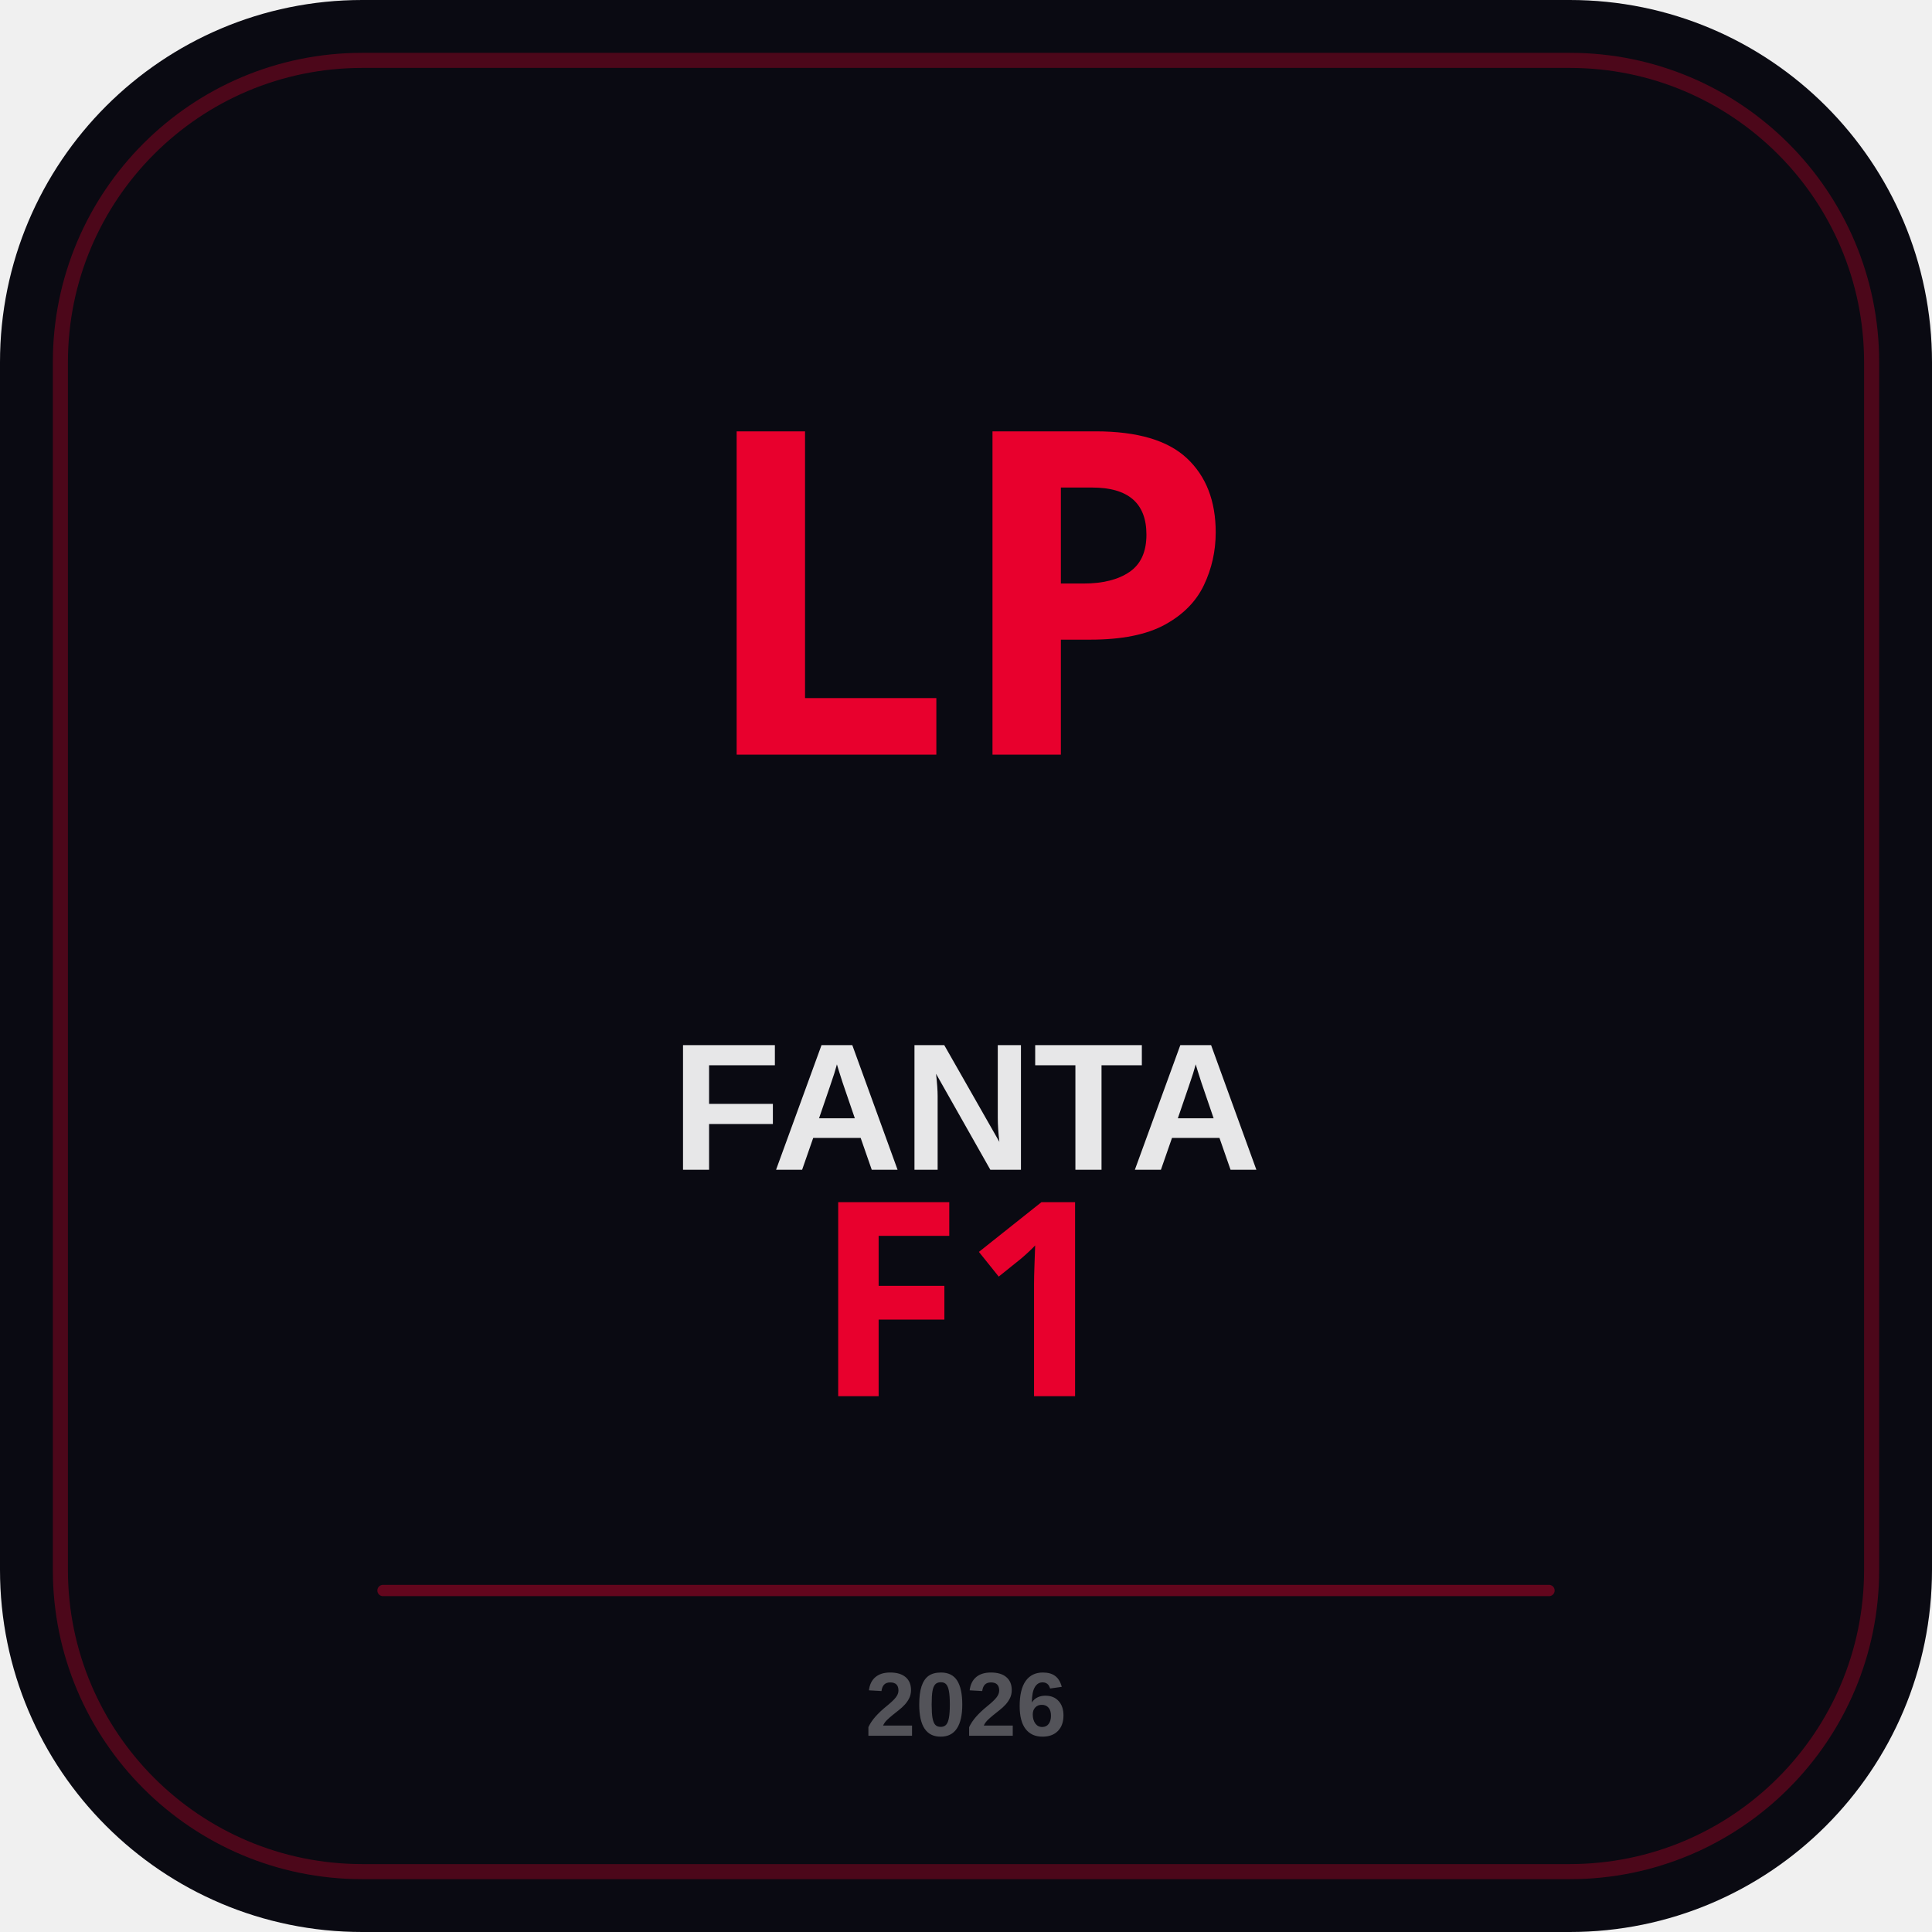
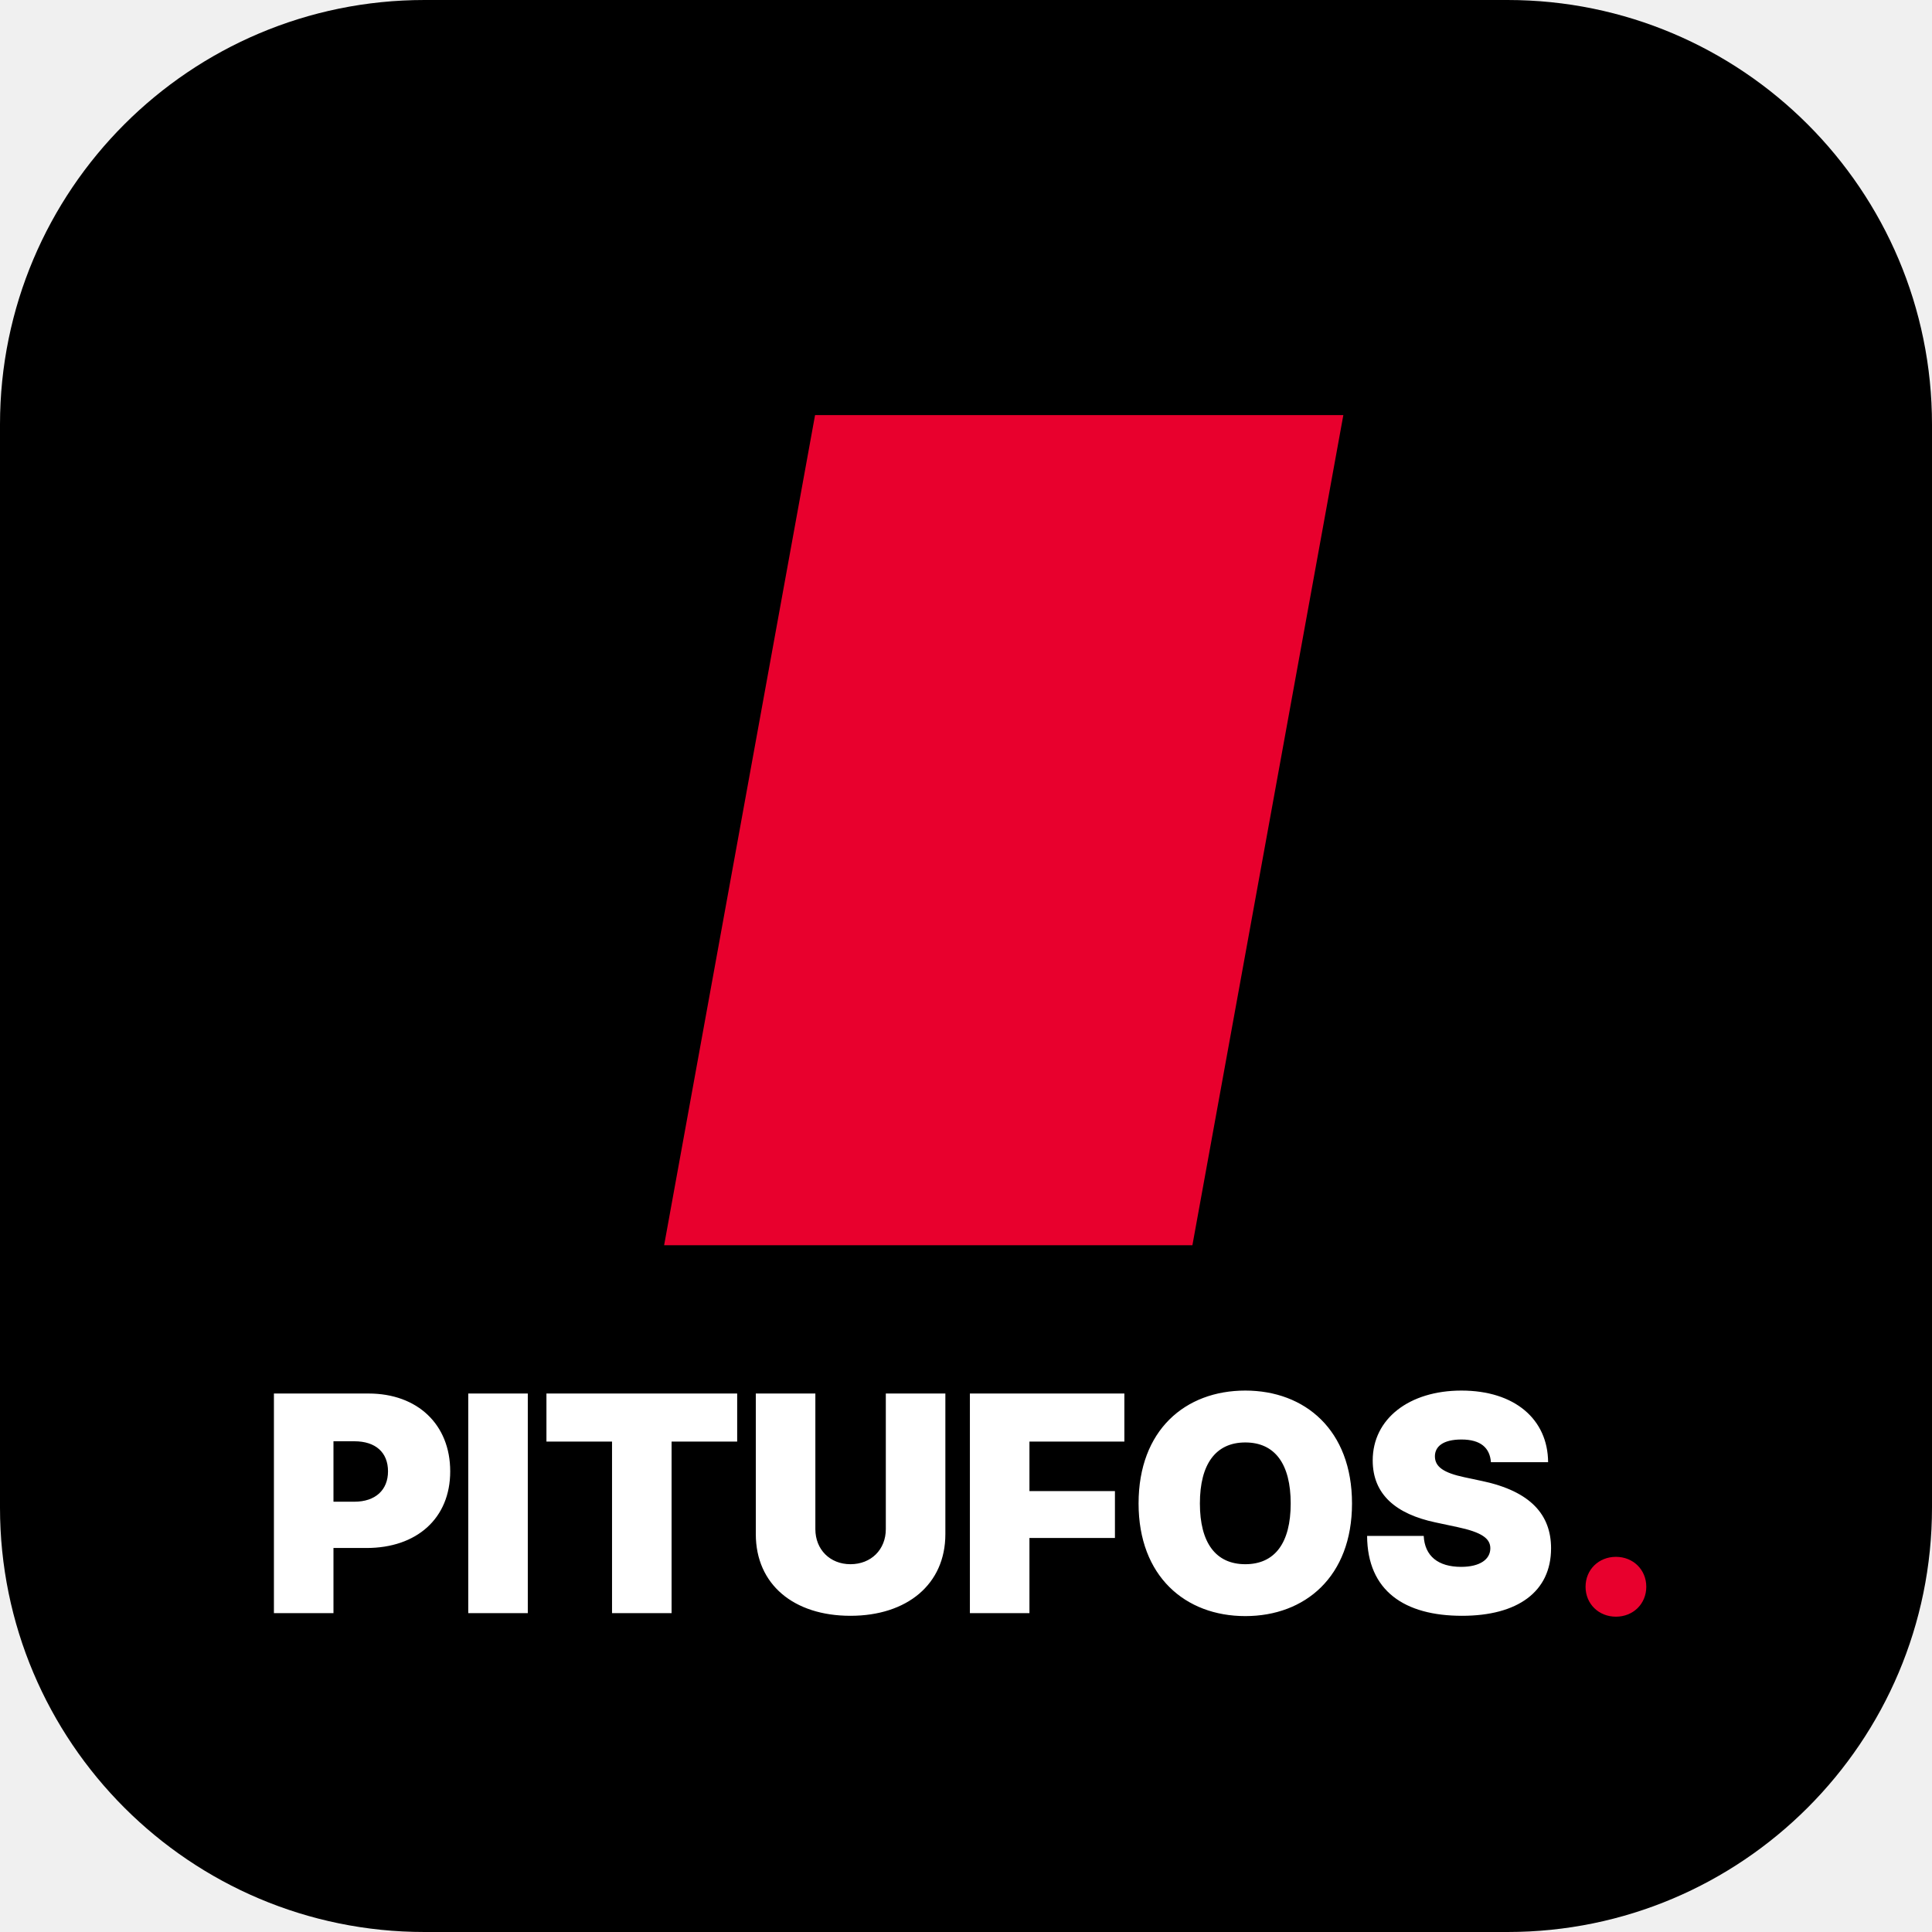
- <svg xmlns="http://www.w3.org/2000/svg" viewBox="0 0 512 512">
-   <rect width="512" height="512" rx="96" fill="#0a0a12" />
-   <rect x="16" y="16" width="480" height="480" rx="80" fill="none" stroke="#E8002D" stroke-width="4" opacity="0.3" />
-   <text x="256" y="200" text-anchor="middle" font-family="Arial Black, sans-serif" font-weight="900" font-size="120" fill="#E8002D">LP</text>
-   <text x="256" y="310" text-anchor="middle" font-family="Arial, sans-serif" font-weight="700" font-size="48" fill="white" opacity="0.9">FANTA</text>
-   <text x="256" y="370" text-anchor="middle" font-family="Arial Black, sans-serif" font-weight="900" font-size="72" fill="#E8002D">F1</text>
-   <rect x="100" y="420" width="312" height="3" rx="1.5" fill="#E8002D" opacity="0.4" />
-   <text x="256" y="460" text-anchor="middle" font-family="Arial, sans-serif" font-weight="600" font-size="24" fill="white" opacity="0.3">2026</text>
+ <svg xmlns="http://www.w3.org/2000/svg" viewBox="0 0 1024 1024" width="1024" height="1024">
+   <rect x="0" y="0" width="1024" height="1024" rx="225" ry="225" fill="#000000" />
+   <polygon points="432,220 712,220 632,660 352,660" fill="#E8002D" />
+   <text x="512" y="855" font-family="Inter, 'DejaVu Sans', 'Helvetica Neue', Arial, sans-serif" font-weight="900" font-size="160" letter-spacing="-2" text-anchor="middle" fill="#FFFFFF">PITUFOS<tspan fill="#E8002D">.</tspan>
+   </text>
</svg>
